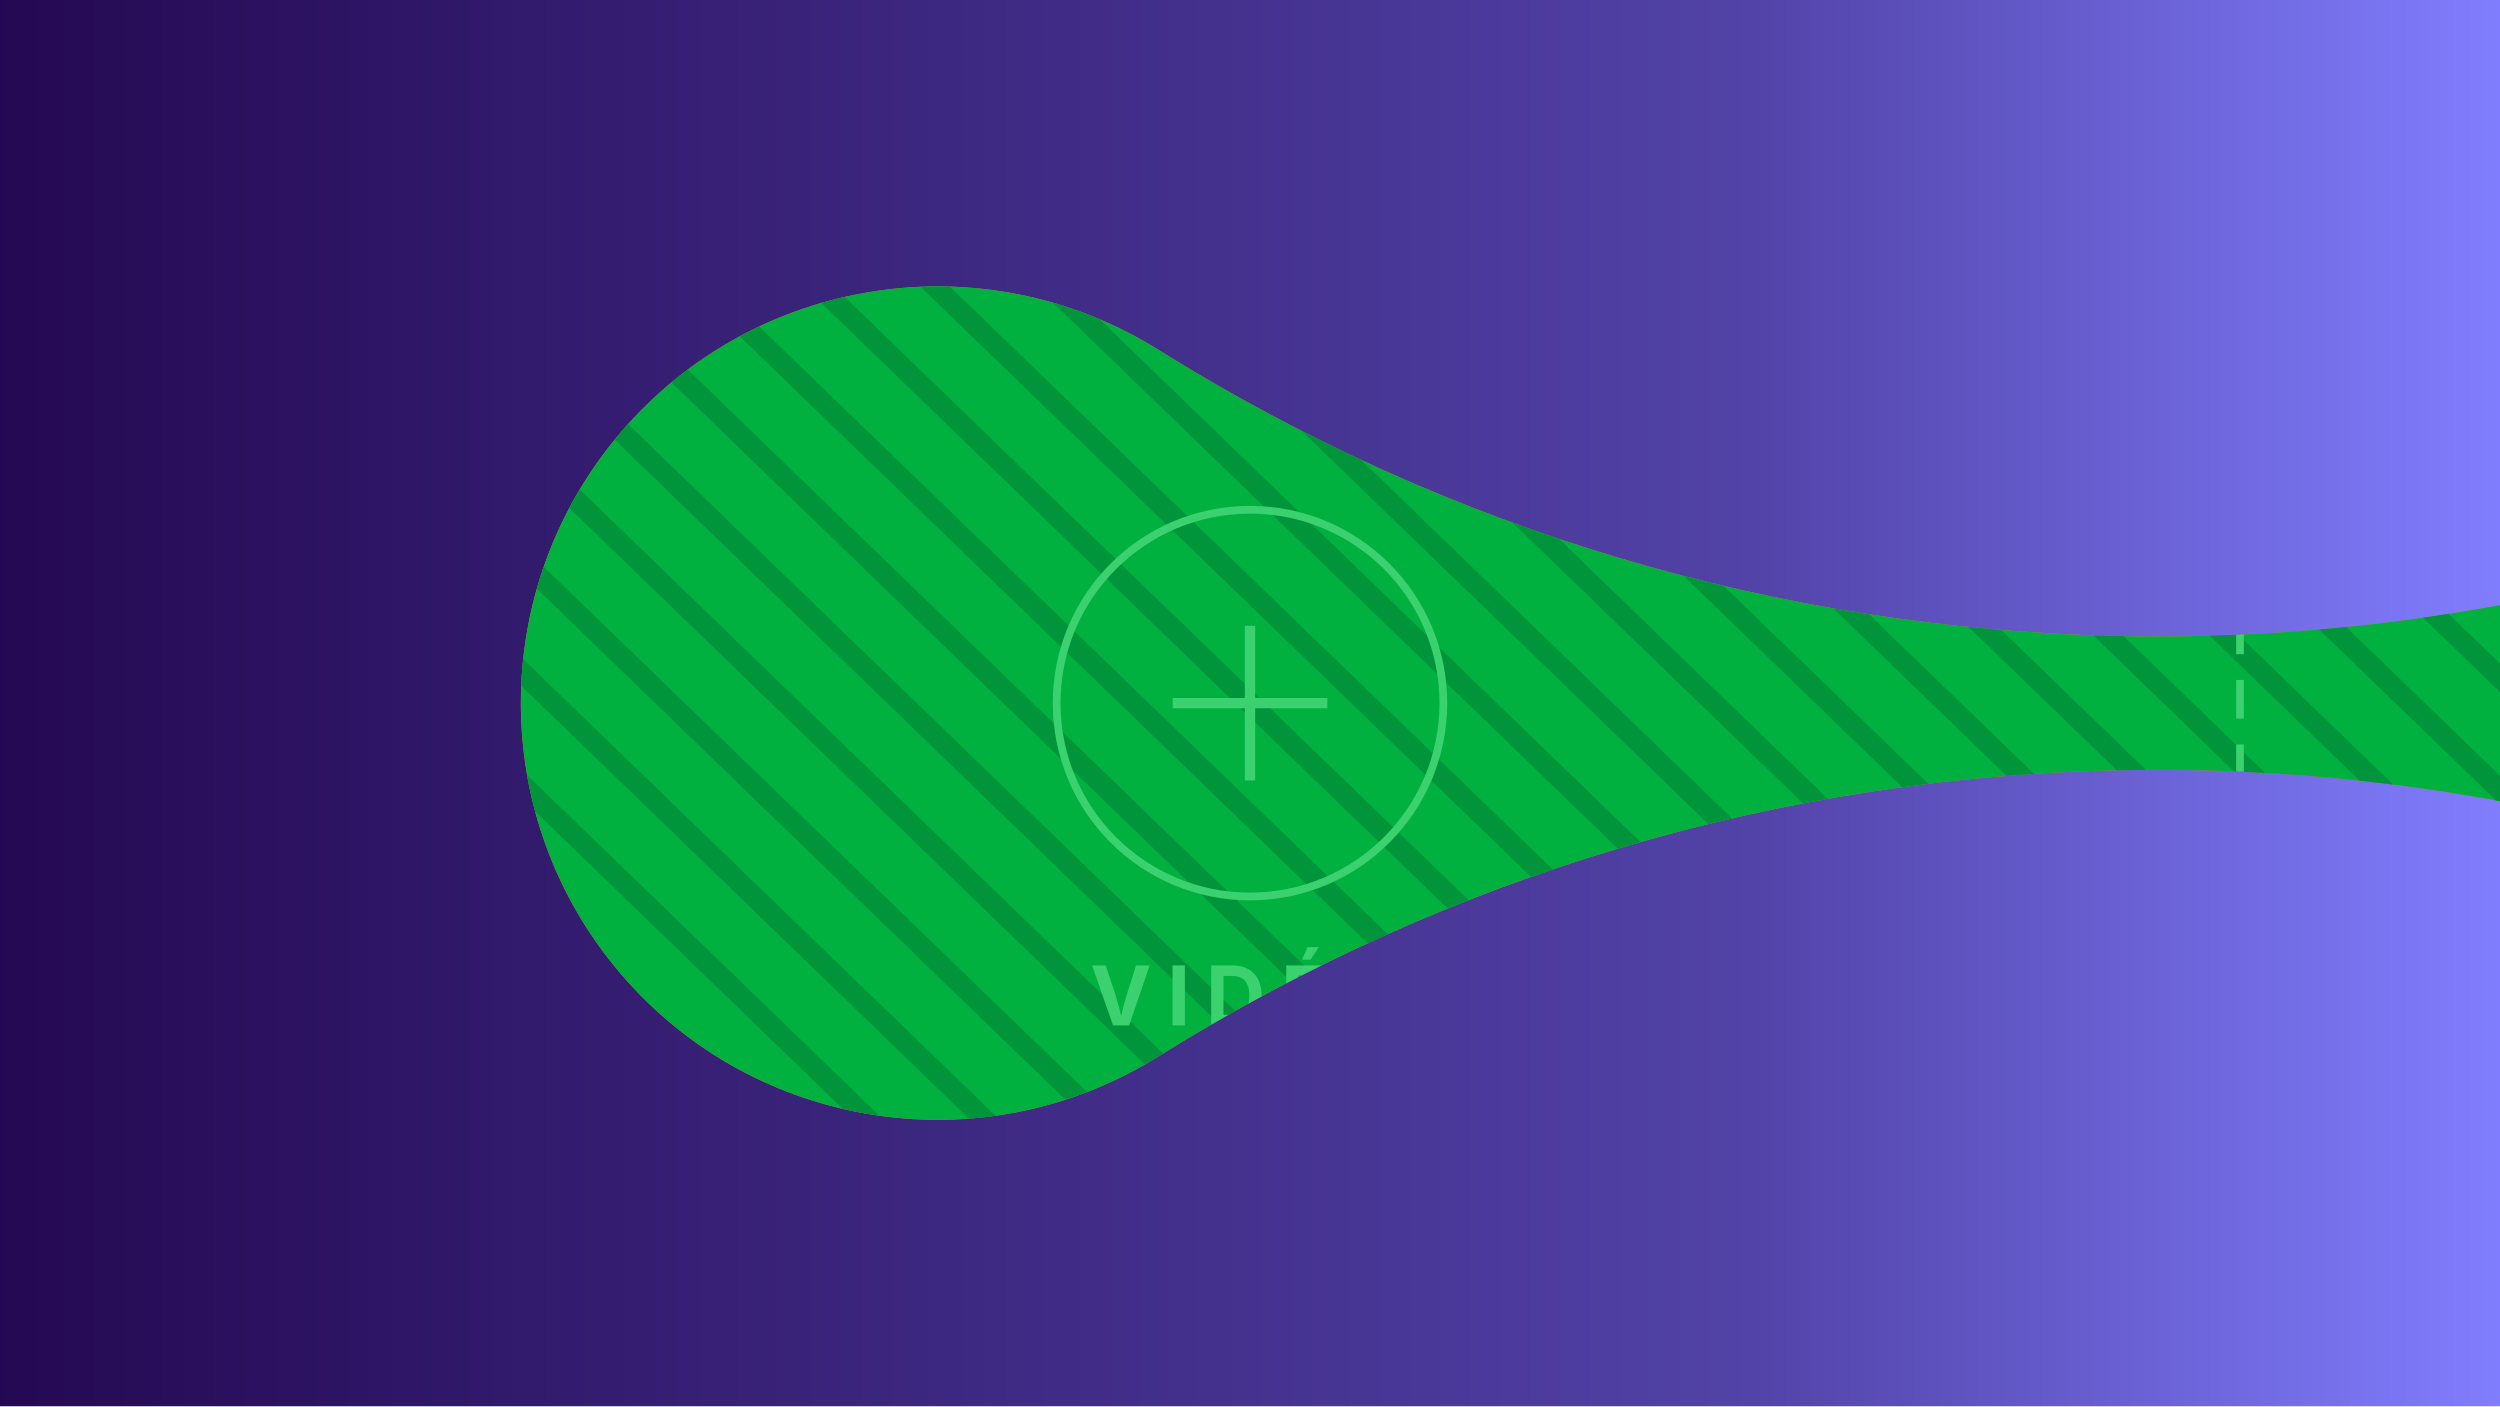
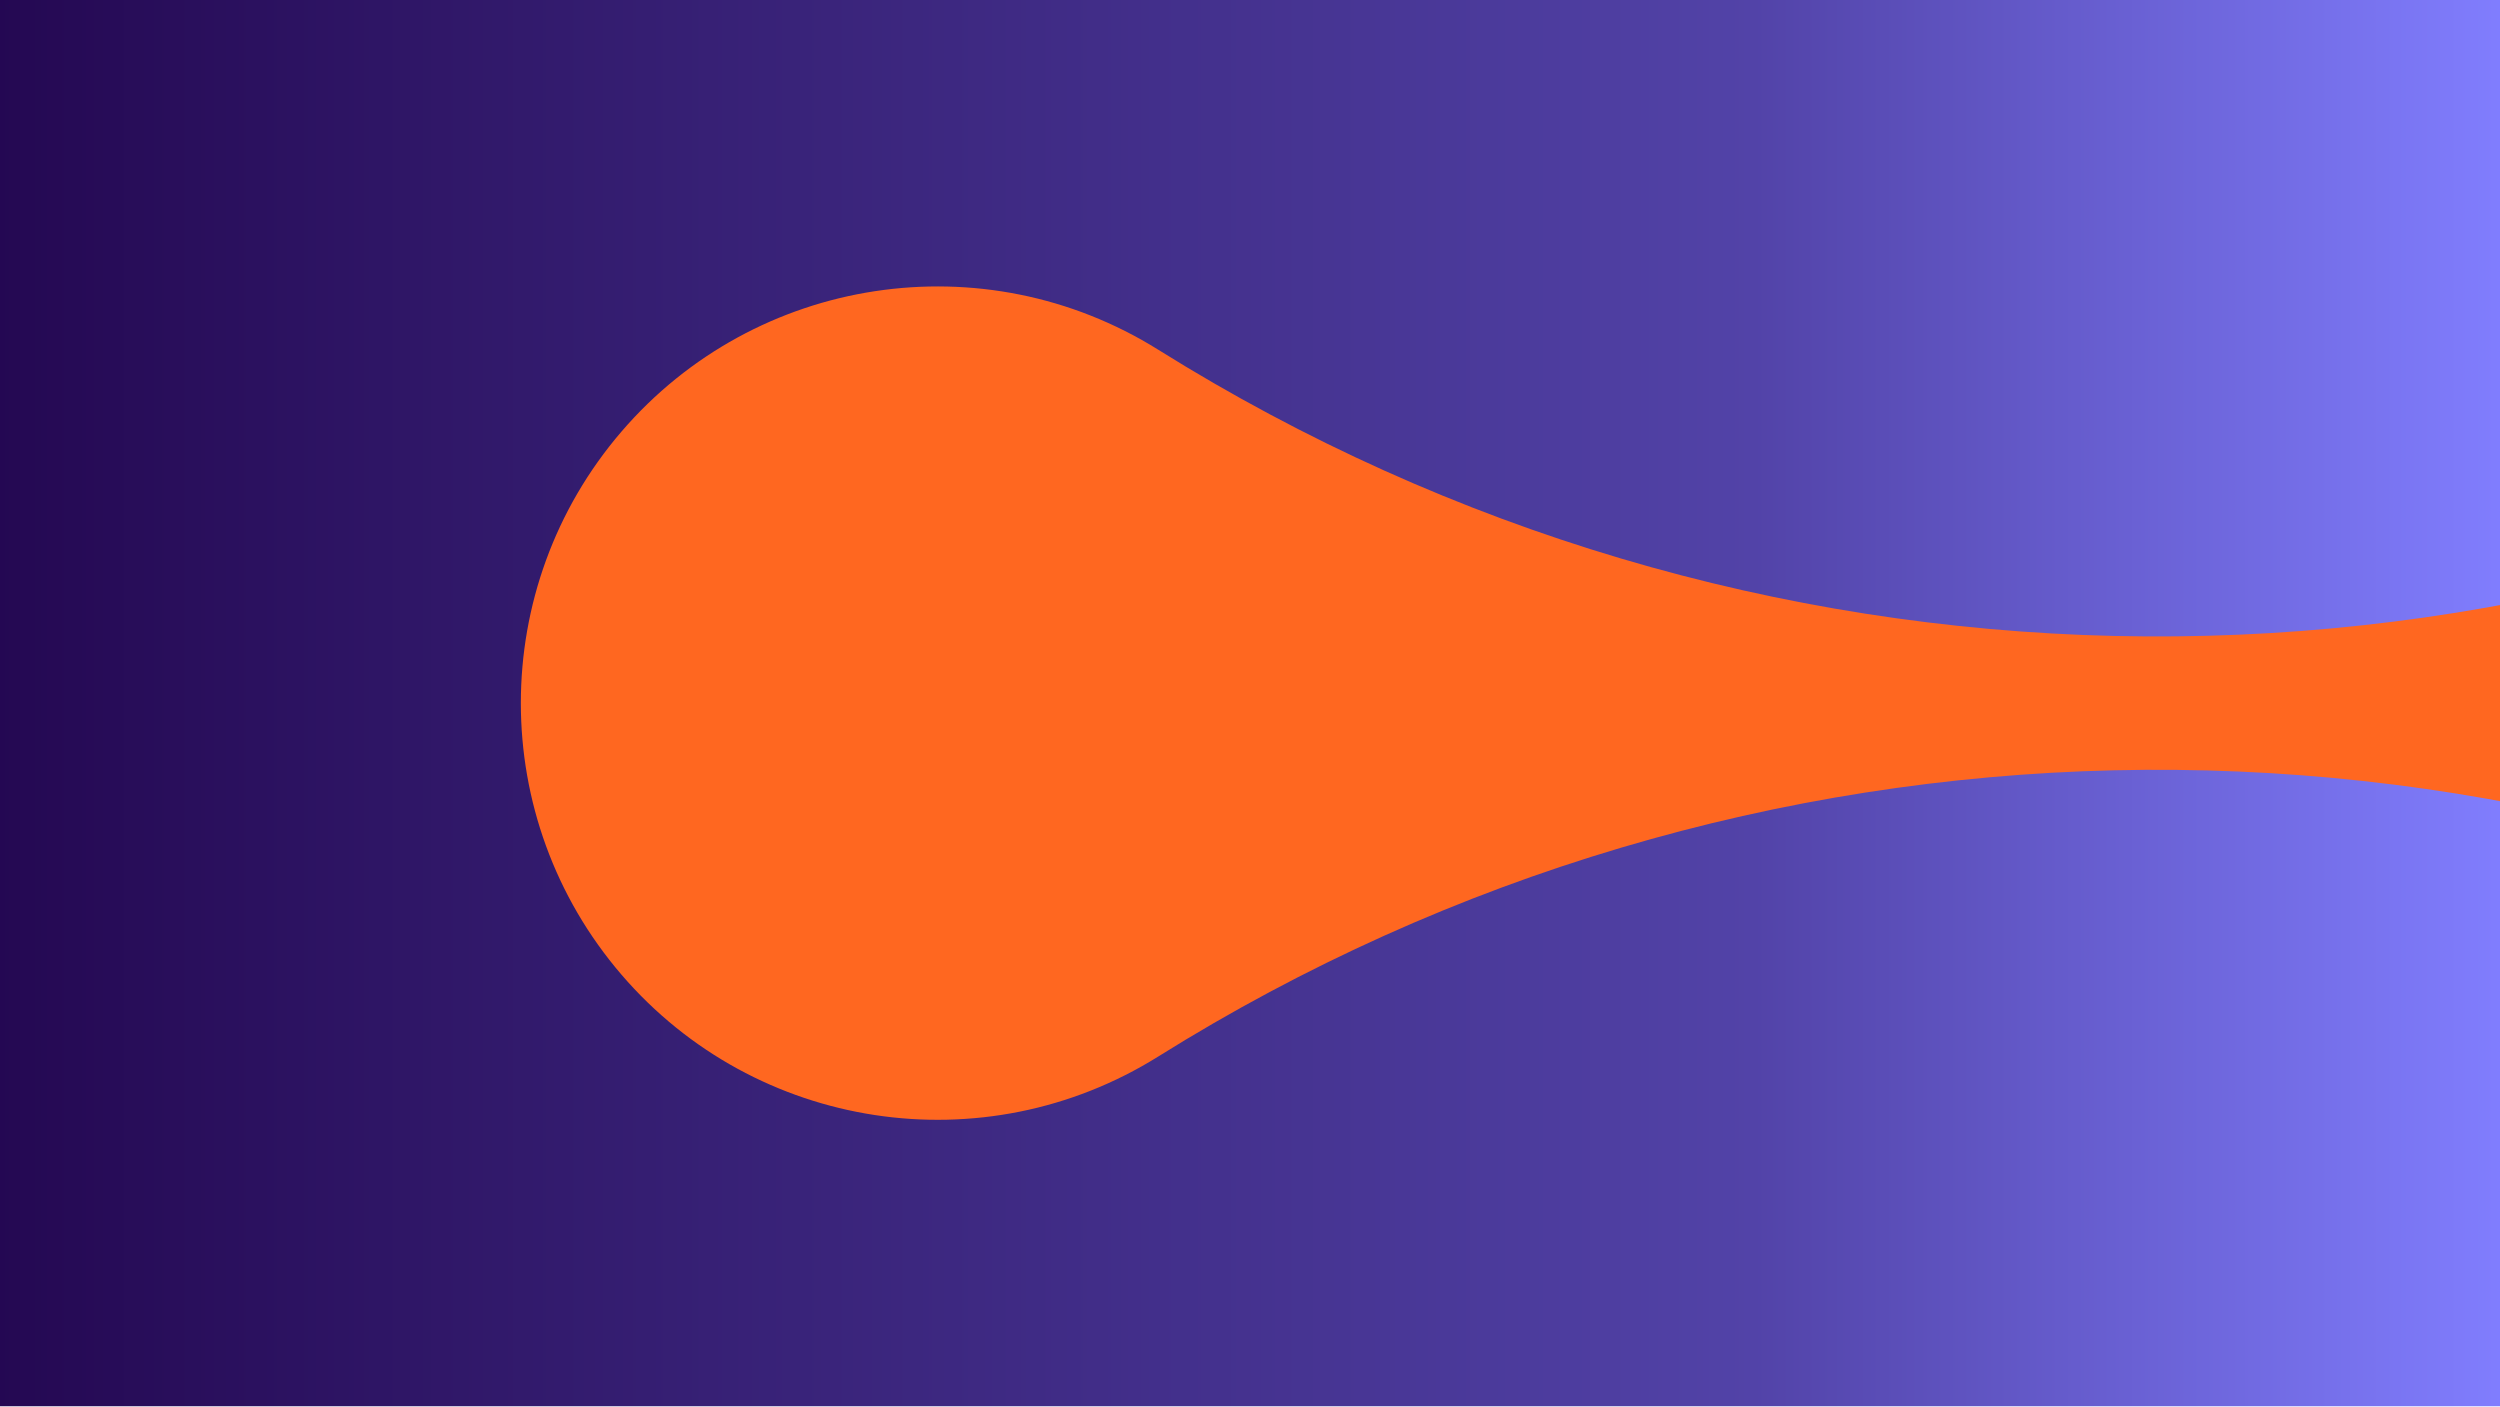
<svg xmlns="http://www.w3.org/2000/svg" viewBox="0 0 1920 1080" width="1920" height="1080">
  <defs>
    <linearGradient id="sfeerGrad" x1="0" y1="0" x2="1" y2="0">
      <stop offset="0" stop-color="#240852" />
      <stop offset="0.7" stop-color="#5243A8" />
      <stop offset="1" stop-color="#817EFF" />
    </linearGradient>
    <linearGradient id="sfeerGradU" gradientUnits="userSpaceOnUse" x1="0" y1="0" x2="1920" y2="0">
      <stop offset="0" stop-color="#240852" />
      <stop offset="0.7" stop-color="#5243A8" />
      <stop offset="1" stop-color="#817EFF" />
    </linearGradient>
  </defs>
  <rect id="fond" width="1920" height="1080" fill="url(#sfeerGrad)" />
  <path id="goutte" d="M889.64 268.66A1447.59 1447.59 0 0 0 2366.66 302.93A272 272 0 1 1 2366.66 777.07A1447.59 1447.59 0 0 0 889.64 811.34A320 320 0 1 1 889.64 268.66Z" fill="#FF6720" />
  <clipPath id="fenetre-c">
    <path d="M889.64 268.66A1447.59 1447.59 0 0 0 2366.66 302.93A272 272 0 1 1 2366.66 777.07A1447.59 1447.59 0 0 0 889.64 811.34A320 320 0 1 1 889.64 268.66Z" />
  </clipPath>
  <clipPath id="fenetre-i">
-     <circle cx="905.95" cy="540" r="1370.4" />
+     <circle cx="2397.32" cy="540" r="330.96" />
  </clipPath>
  <g id="fenetre" clip-path="url(#fenetre-c)">
    <g clip-path="url(#fenetre-i)">
      <g id="fenetre-plaque">
        <rect width="1920" height="1080" fill="#00B140" />
-         <g transform="translate(960.0 540.0) scale(0.99) translate(-960.0 -540.0)">
+         <g transform="translate(960.0 540.0) scale(0.97) translate(-960.0 -540.0)">
          <path d="M-1260 -40L-60 1120 M-1170 -40L30 1120 M-1080 -40L120 1120 M-990 -40L210 1120 M-900 -40L300 1120 M-810 -40L390 1120 M-720 -40L480 1120 M-630 -40L570 1120 M-540 -40L660 1120 M-450 -40L750 1120 M-360 -40L840 1120 M-270 -40L930 1120 M-180 -40L1020 1120 M-90 -40L1110 1120 M0 -40L1200 1120 M90 -40L1290 1120 M180 -40L1380 1120 M270 -40L1470 1120 M360 -40L1560 1120 M450 -40L1650 1120 M540 -40L1740 1120 M630 -40L1830 1120 M720 -40L1920 1120 M810 -40L2010 1120 M900 -40L2100 1120 M990 -40L2190 1120 M1080 -40L2280 1120 M1170 -40L2370 1120 M1260 -40L2460 1120 M1350 -40L2550 1120 M1440 -40L2640 1120 M1530 -40L2730 1120 M1620 -40L2820 1120 M1710 -40L2910 1120 M1800 -40L3000 1120 M1890 -40L3090 1120 M1980 -40L3180 1120 M2070 -40L3270 1120 M2160 -40L3360 1120 M2250 -40L3450 1120 M2340 -40L3540 1120 M2430 -40L3630 1120 M2520 -40L3720 1120 M2610 -40L3810 1120 M2700 -40L3900 1120 M2790 -40L3990 1120 M2880 -40L4080 1120 M2970 -40L4170 1120 M3060 -40L4260 1120 M3150 -40L4350 1120" stroke="#00953A" stroke-width="16" fill="none" />
          <rect x="192.0" y="108.0" width="1536.0" height="864.0" fill="none" stroke="#3BD16F" stroke-width="6" stroke-dasharray="30 20" />
          <path d="M900.0 540.0H1020.0M960.0 480.0V600.0" stroke="#3BD16F" stroke-width="8" />
          <circle cx="960.0" cy="540.0" r="150" fill="none" stroke="#3BD16F" stroke-width="6" />
          <text x="960.0" y="790.0" font-family="Inter, Arial, sans-serif" font-size="64" font-weight="700" fill="#3BD16F" text-anchor="middle" letter-spacing="12">VIDÉO</text>
        </g>
      </g>
    </g>
  </g>
</svg>
